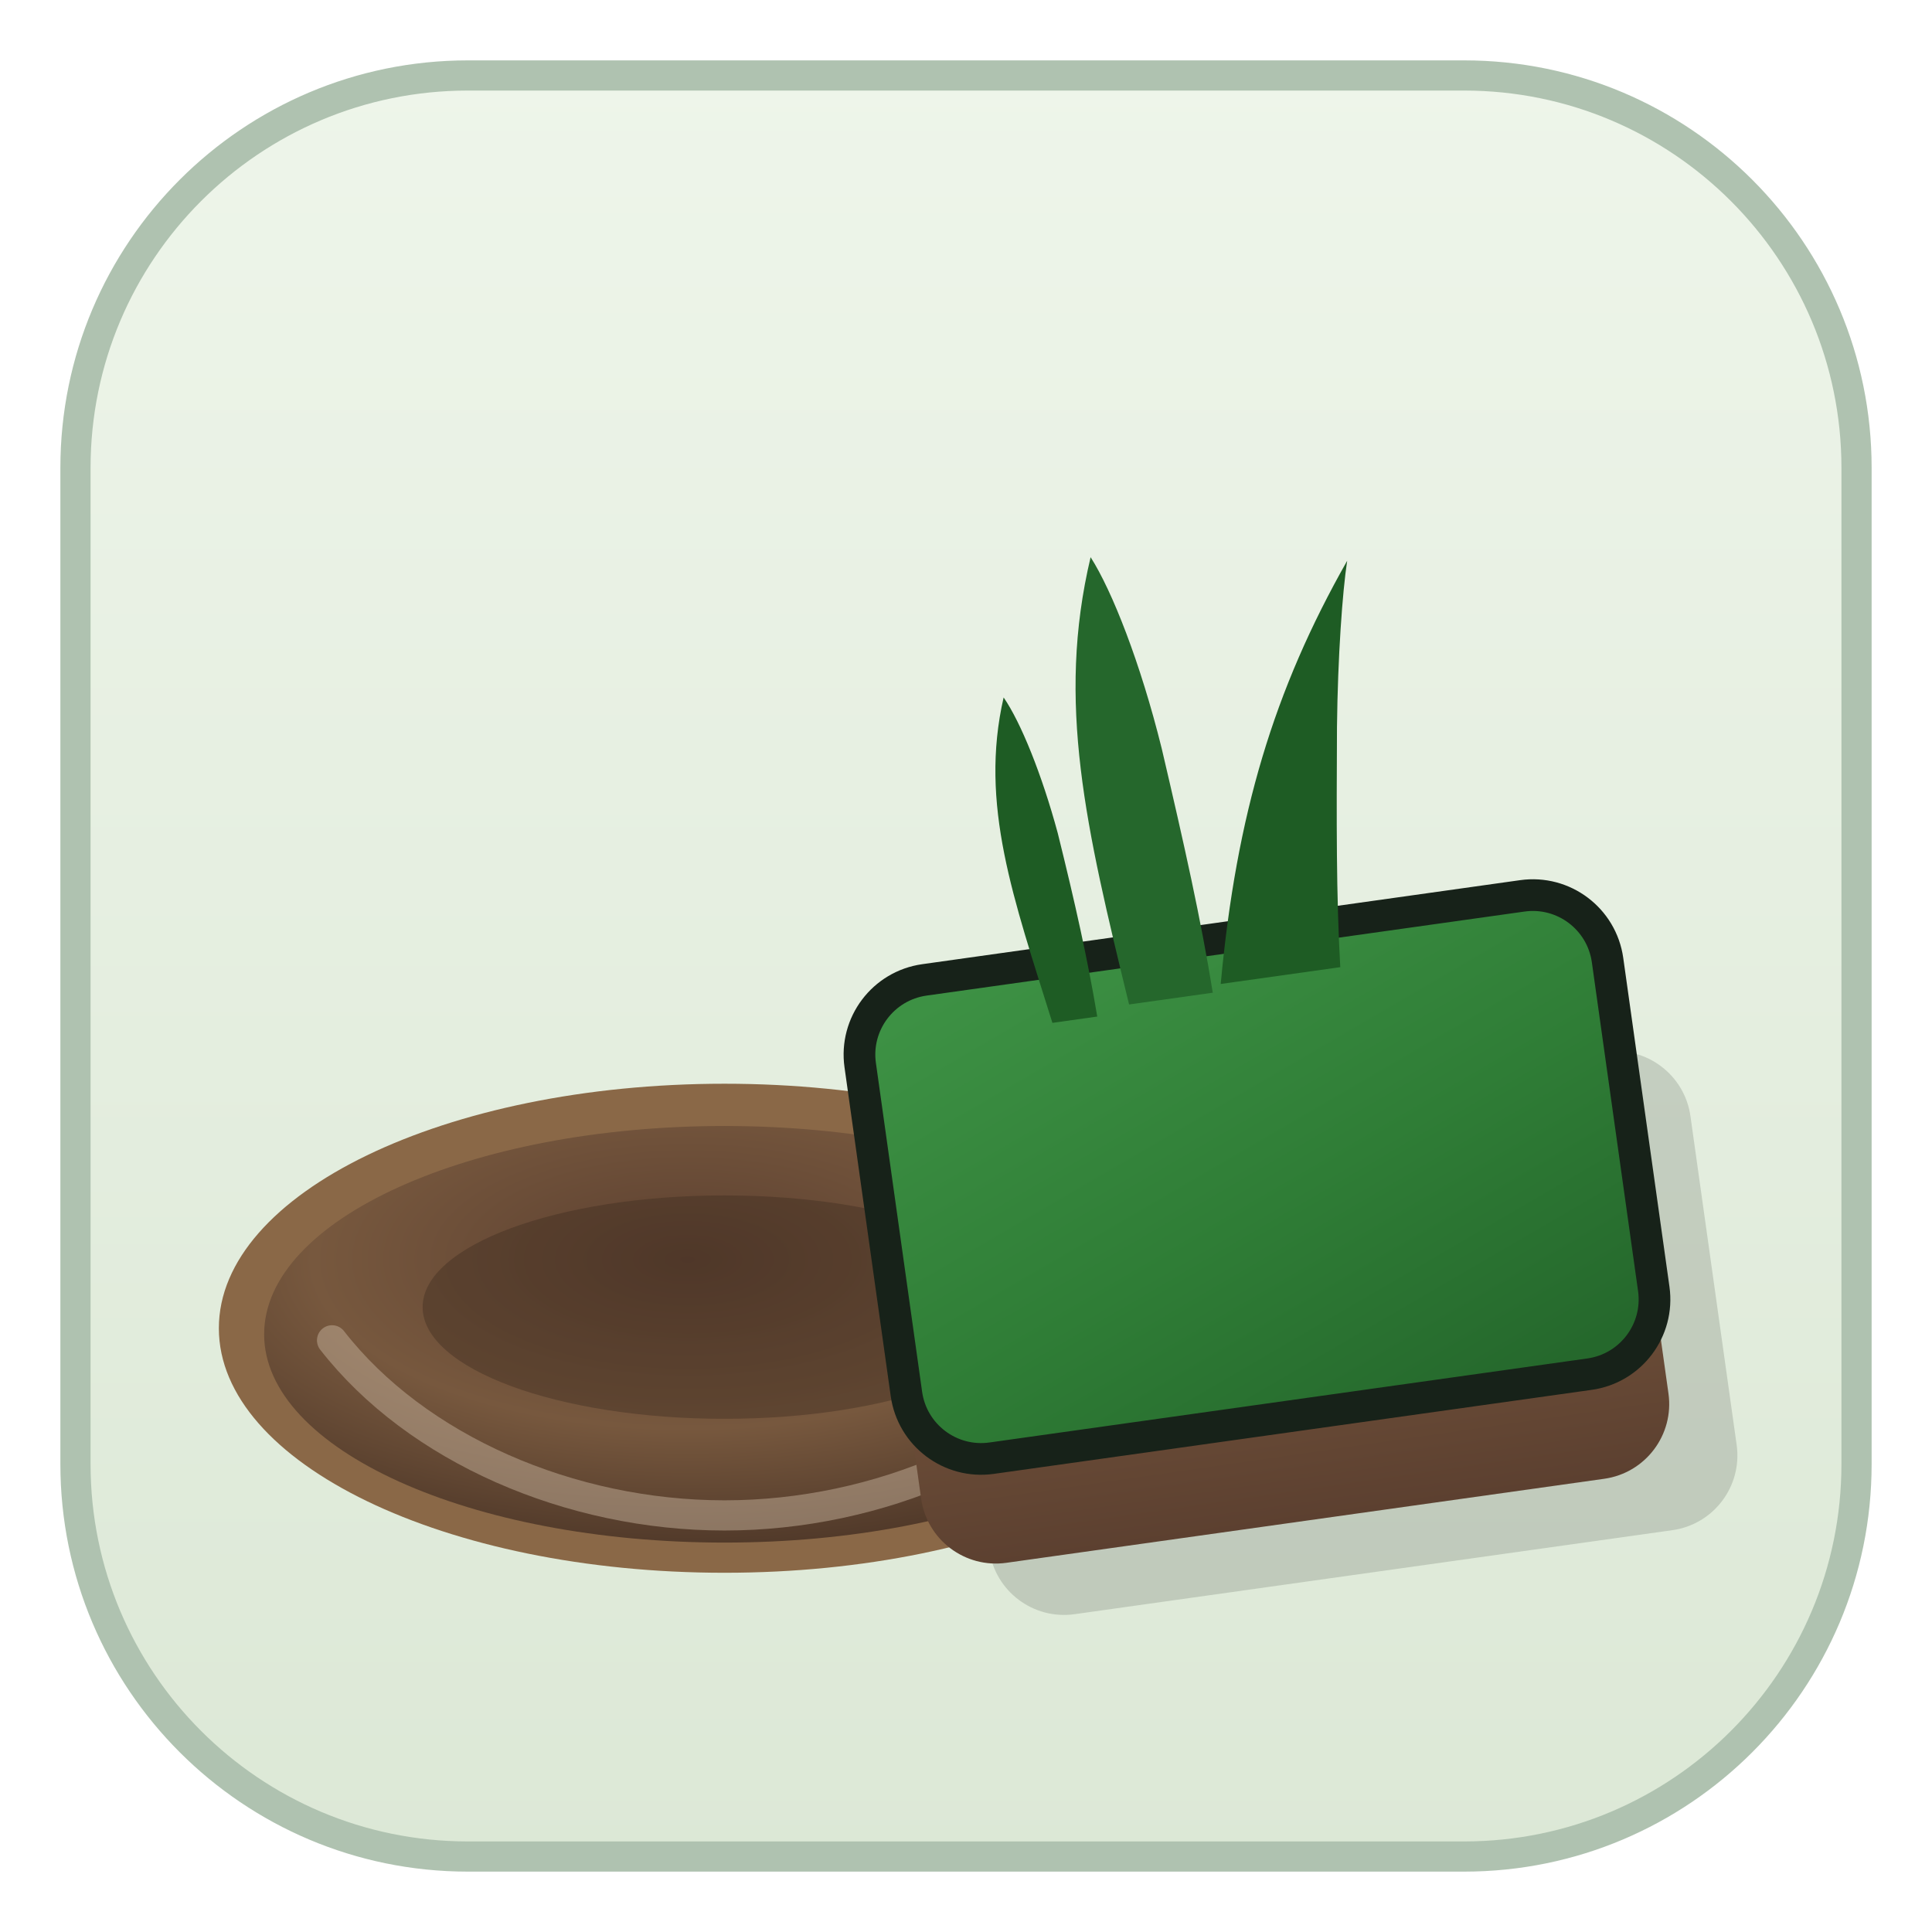
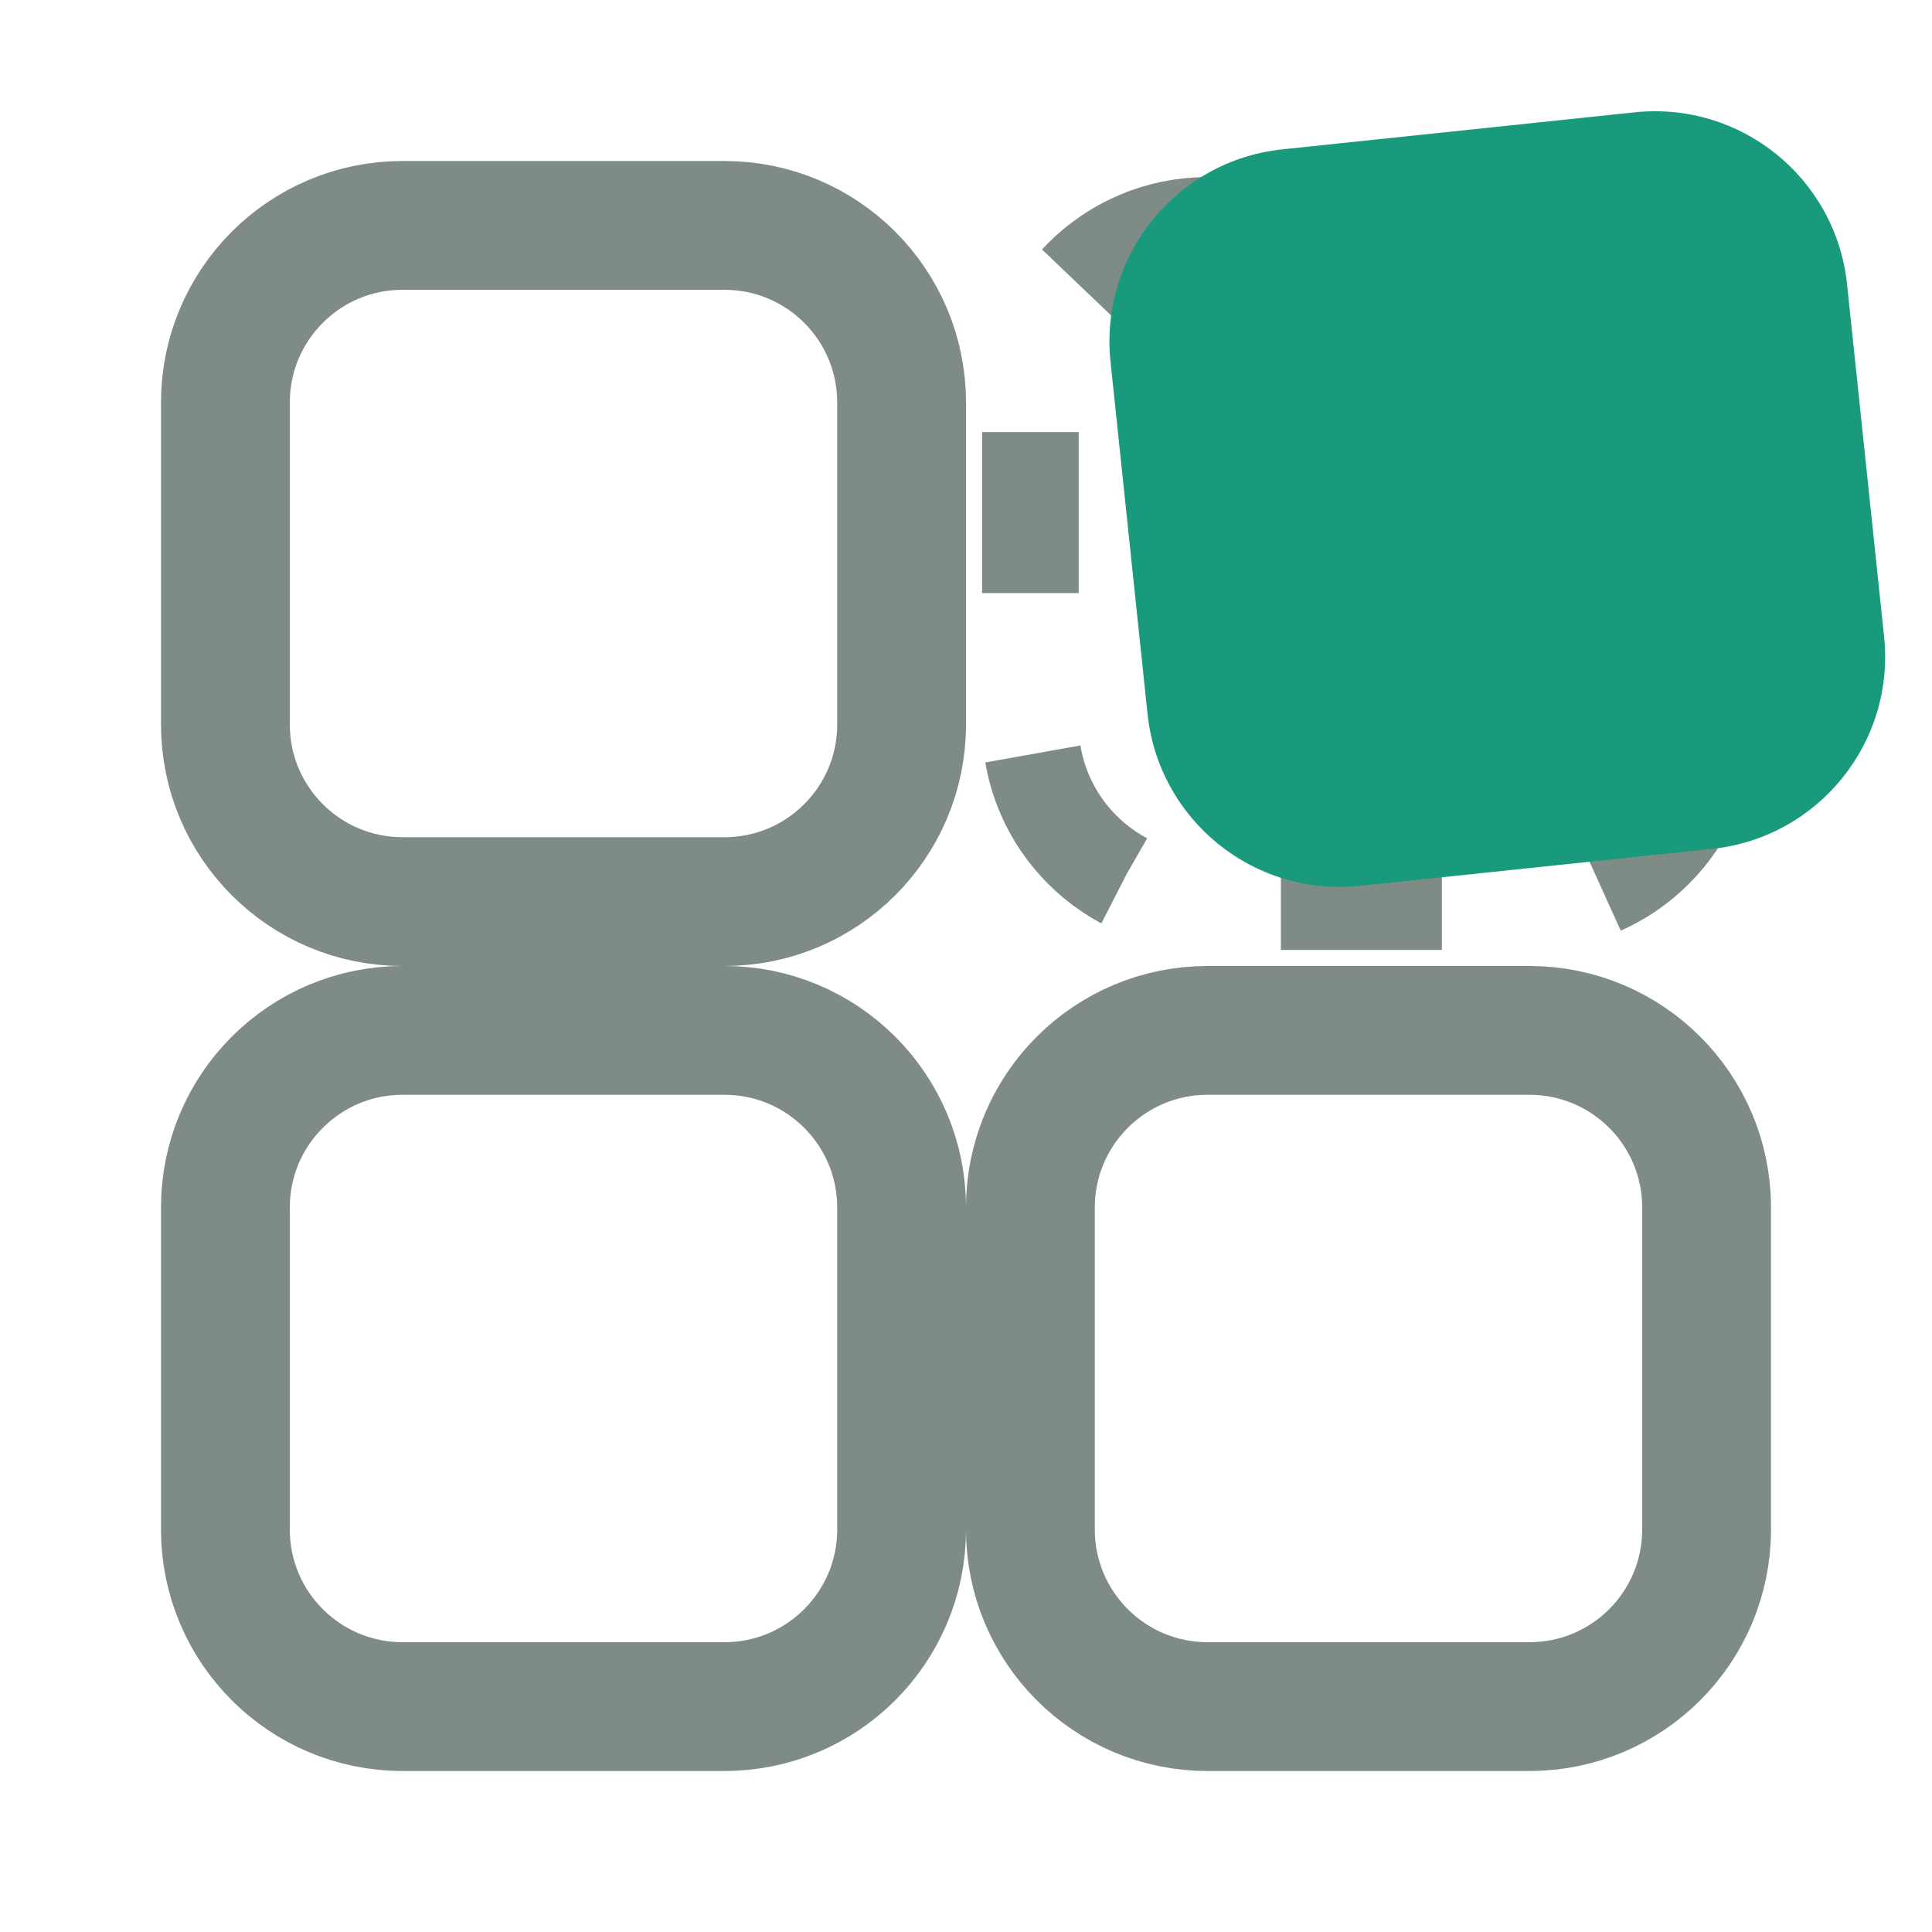
- <svg xmlns="http://www.w3.org/2000/svg" viewBox="0 0 128 128" role="img" aria-labelledby="title desc">
-   <defs>
-     <linearGradient id="pt-logo-lawn" x1="0" y1="0" x2="0" y2="1">
-       <stop offset="0%" stop-color="#eef5ea" />
-       <stop offset="100%" stop-color="#dce8d6" />
-     </linearGradient>
-     <radialGradient id="pt-logo-hole" cx="46%" cy="32%" r="74%">
-       <stop offset="0%" stop-color="#5c4030" />
-       <stop offset="55%" stop-color="#77583e" />
-       <stop offset="100%" stop-color="#4a3426" />
-     </radialGradient>
-     <linearGradient id="pt-logo-turf" x1="0.18" y1="0" x2="0.82" y2="1">
-       <stop offset="0%" stop-color="#3d9144" />
-       <stop offset="55%" stop-color="#2f7d36" />
-       <stop offset="100%" stop-color="#25682c" />
-     </linearGradient>
-     <linearGradient id="pt-logo-sod" x1="0" y1="0" x2="0" y2="1">
-       <stop offset="0%" stop-color="#8b6847" />
-       <stop offset="100%" stop-color="#5c4030" />
-     </linearGradient>
-     <clipPath id="pt-logo-tile">
-       <rect x="5" y="5" width="118" height="118" rx="26" />
-     </clipPath>
-   </defs>
-   <rect x="5" y="5" width="118" height="118" rx="26" fill="url(#pt-logo-lawn)" stroke="#afc2b0" stroke-width="2" />
-   <g clip-path="url(#pt-logo-tile)">
-     <ellipse cx="48" cy="88" rx="33.5" ry="16.2" fill="#8a6847" />
-     <ellipse cx="48" cy="88.4" rx="30.5" ry="13.8" fill="url(#pt-logo-hole)" />
-     <ellipse cx="48" cy="86.6" rx="20" ry="7.4" fill="#3d2a1e" opacity="0.4" />
-     <path d="M22 88.8c5.6 7.2 15.8 11.6 26 11.6s20.4-4.4 26-11.6" fill="none" stroke="#c4b09a" stroke-width="2" stroke-linecap="round" opacity="0.5" />
-     <g transform="rotate(-8 83 76)">
-       <rect x="62" y="73" width="50" height="32" rx="5" fill="#172219" opacity="0.16" />
-       <rect x="58" y="69" width="50" height="32" rx="5" fill="url(#pt-logo-sod)" />
-       <rect x="58" y="62" width="50" height="32" rx="5" fill="url(#pt-logo-turf)" stroke="#172219" stroke-width="2.1" />
-       <path d="M71 66C69.6 57.5 68.2 51 70.8 44.2c.9 1.8 1.8 5.4 2.3 9.4.5 4.8.8 8.6.9 12.4z" fill="#1e5c24" />
-       <path d="M76.2 65.5C75 53.5 74.2 45 77.8 35.8c1.1 2.4 2.3 7.4 2.9 13.2.6 6.6 1 11.6 1.1 16.5z" fill="#25672c" />
-       <path d="M82.4 65C85 54 88.6 46.2 94.6 38.4c-.6 2-1.5 6.2-2.2 10.8-.9 6.2-1.6 11-2 15.8z" fill="#1e5c24" />
-     </g>
+ <svg xmlns="http://www.w3.org/2000/svg" viewBox="0 0 24 24" role="img" aria-labelledby="title desc">
+   <g fill="none" stroke="#7f8b85" stroke-width="1.6">
+     <rect x="2.8" y="2.8" width="8.4" height="8.4" rx="2.2" />
+     <rect x="2.8" y="12.8" width="8.4" height="8.4" rx="2.2" />
+     <rect x="12.8" y="12.8" width="8.4" height="8.4" rx="2.2" />
  </g>
+   <rect x="12.8" y="2.8" width="8.4" height="8.4" rx="2.2" fill="none" stroke="#7f8b85" stroke-width="1.2" stroke-dasharray="2 2" />
+   <rect x="14" y="1.6" width="9.2" height="9.2" rx="2.4" fill="#1a9a7c" transform="rotate(-6 18.6 6.2)" />
</svg>
